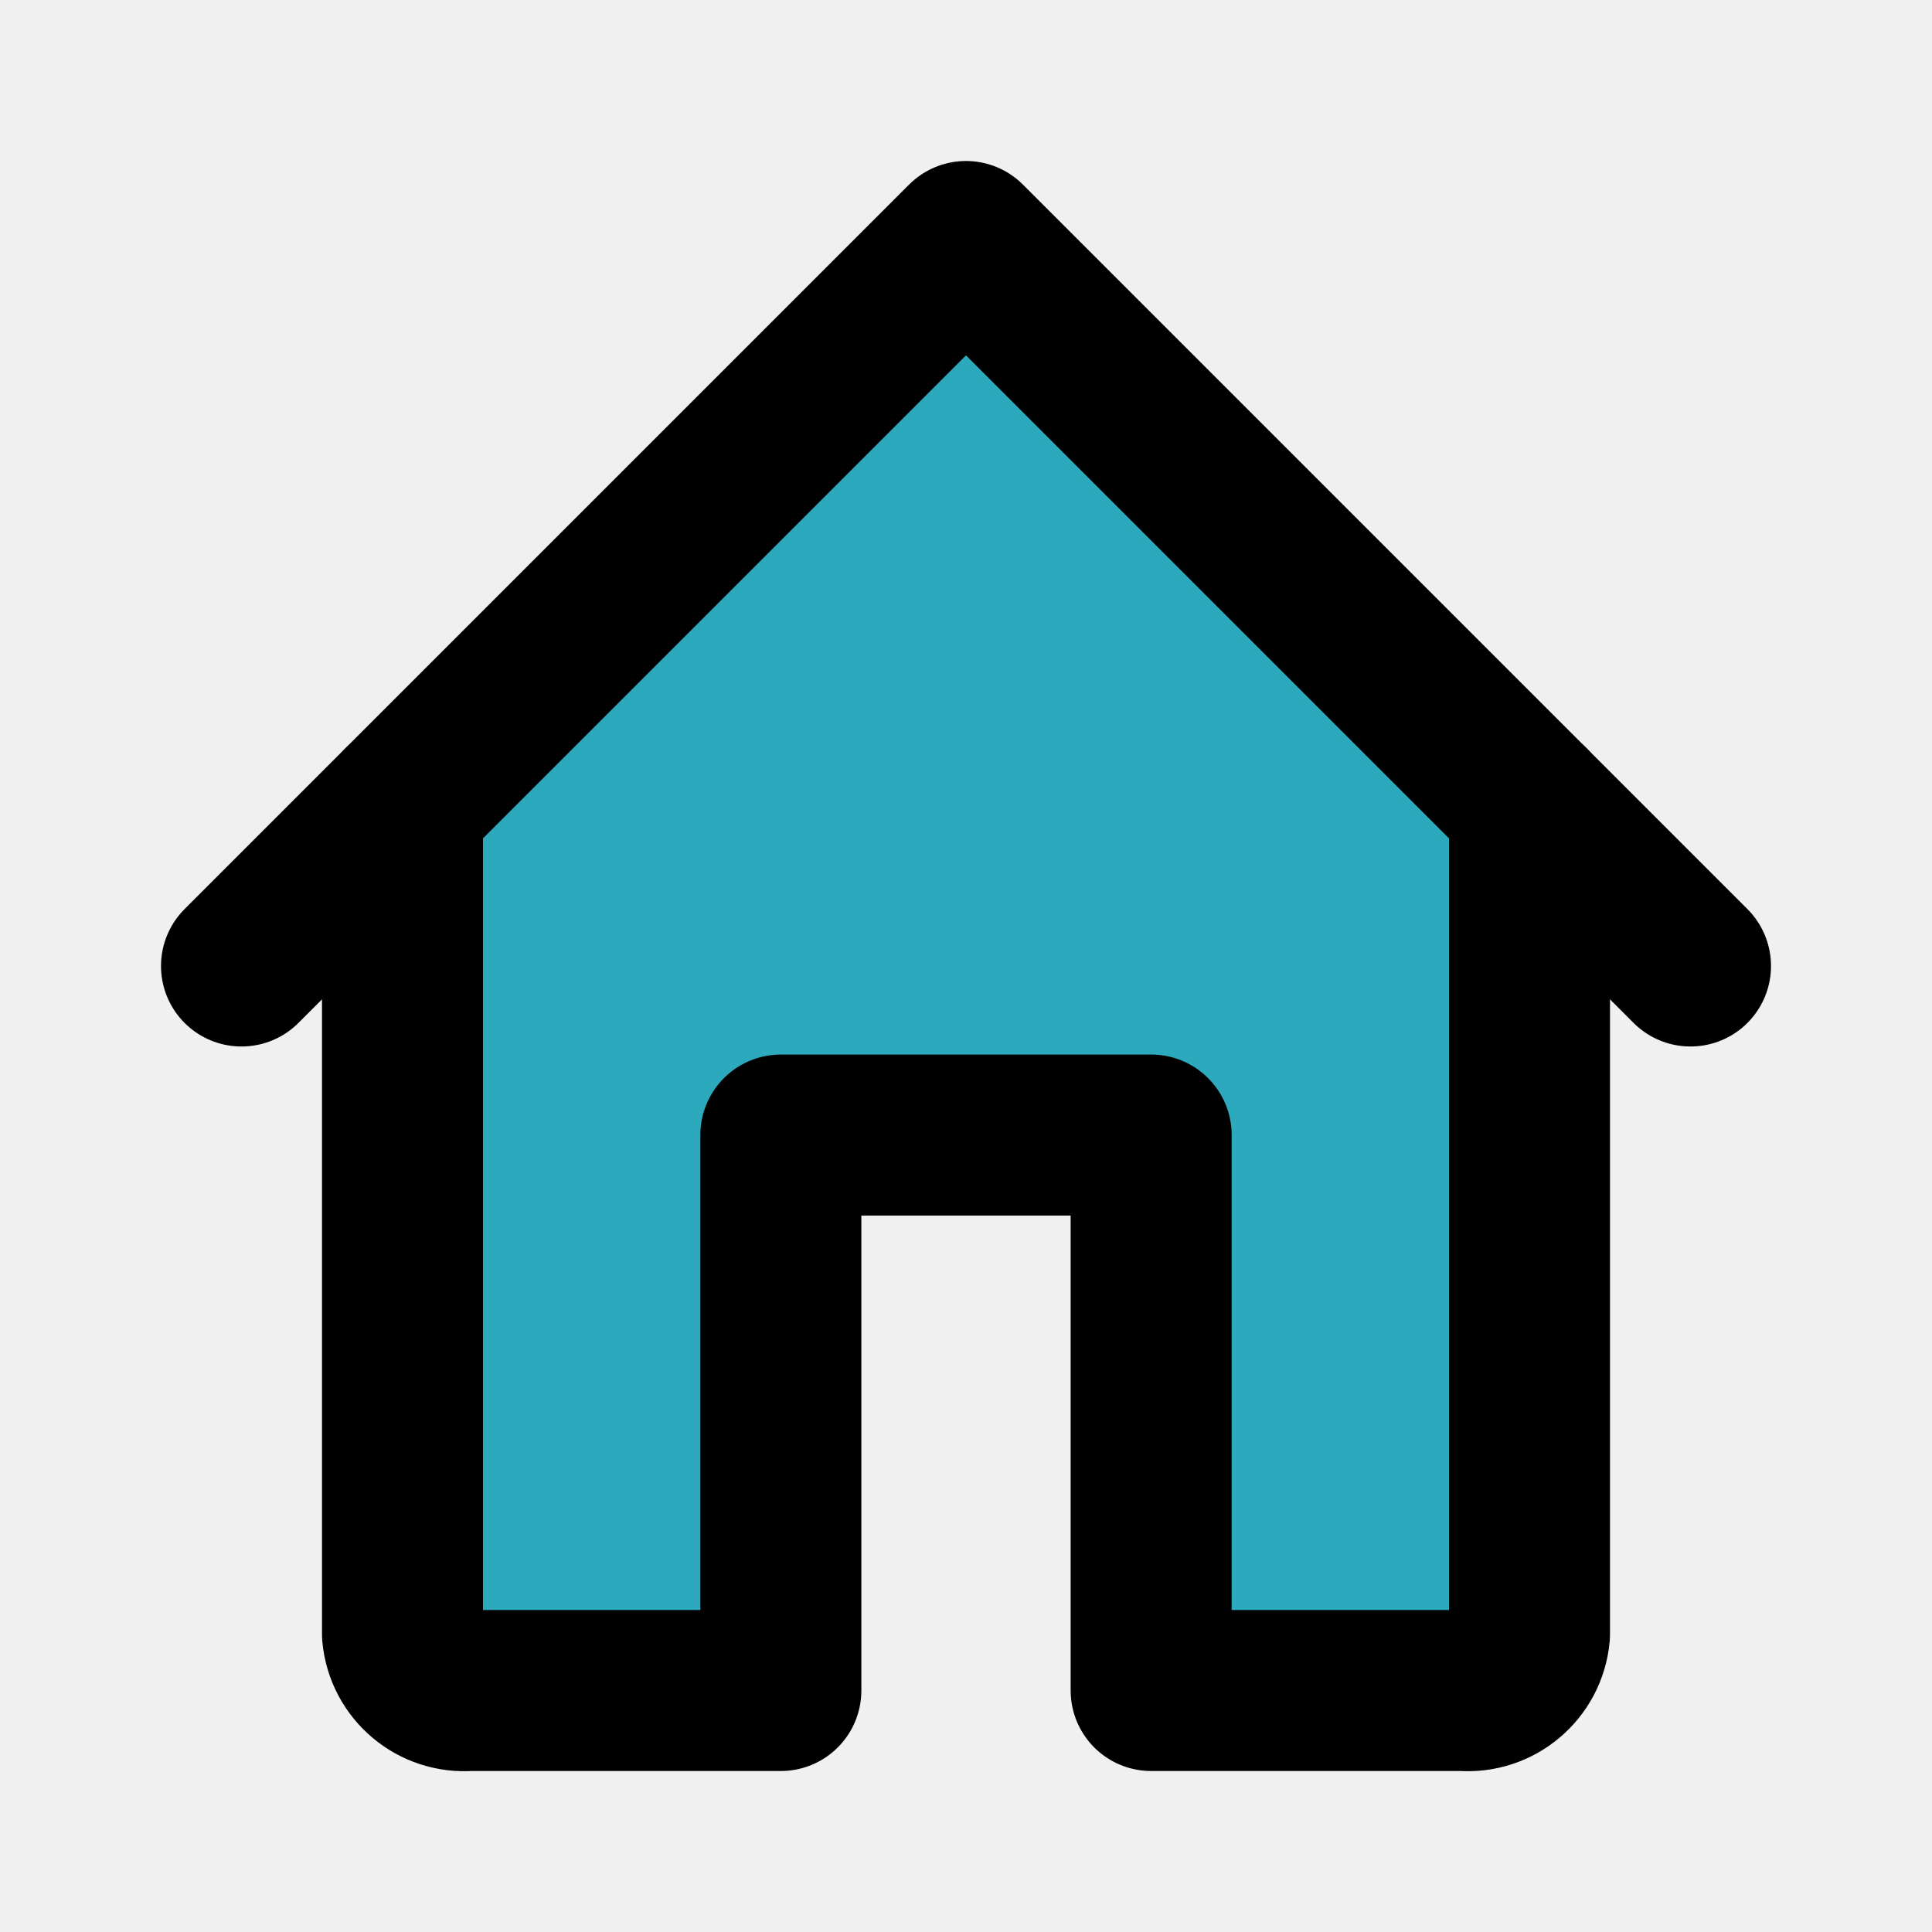
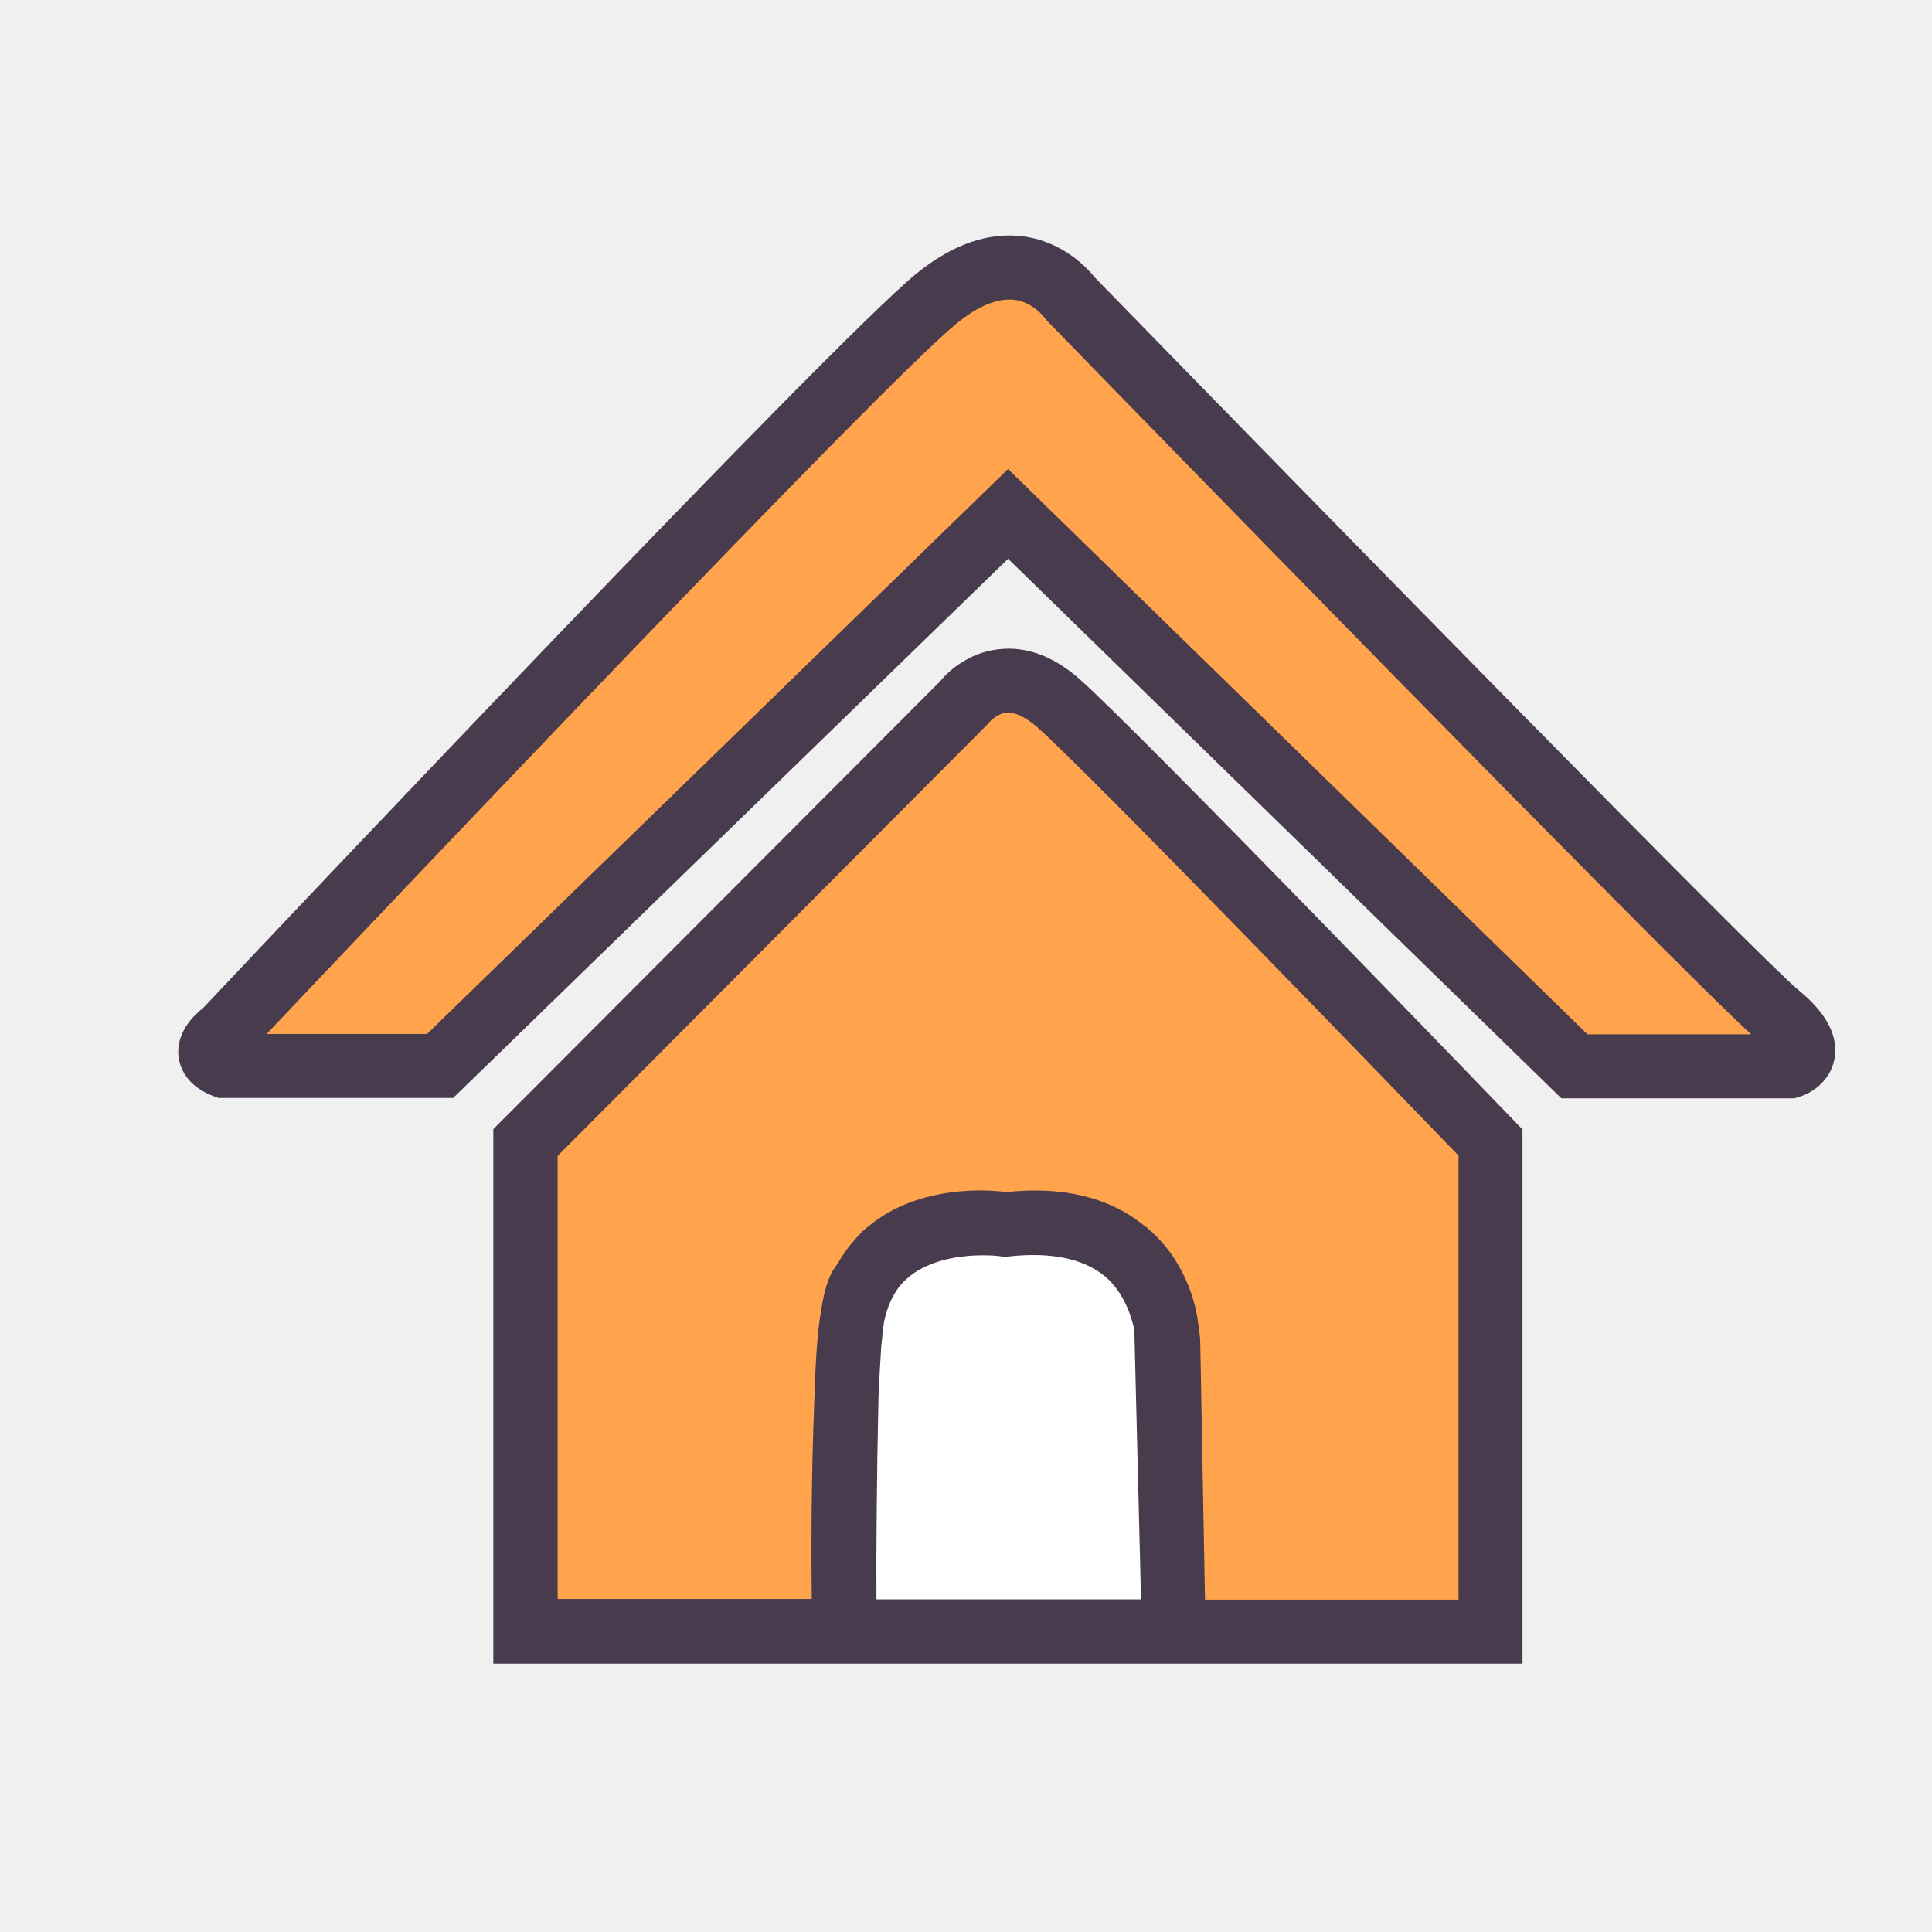
- <svg xmlns="http://www.w3.org/2000/svg" fill="#000000" width="800px" height="800px" viewBox="0 0 24 24" id="home" data-name="Flat Line" class="icon flat-line">
-   <path id="secondary" d="M19,10V20.3a.77.77,0,0,1-.83.7H14.3V14.1H9.7V21H5.83A.77.77,0,0,1,5,20.3V10l7-7Z" style="fill: rgb(44, 169, 188); stroke-width: 2;" />
-   <path id="primary" d="M19,10V20.3a.77.77,0,0,1-.83.7H14.3V14.1H9.7V21H5.83A.77.77,0,0,1,5,20.3V10" style="fill: none; stroke: rgb(0, 0, 0); stroke-linecap: round; stroke-linejoin: round; stroke-width: 2;" />
-   <polyline id="primary-2" data-name="primary" points="21 12 12 3 3 12" style="fill: none; stroke: rgb(0, 0, 0); stroke-linecap: round; stroke-linejoin: round; stroke-width: 2;" />
+ <svg xmlns="http://www.w3.org/2000/svg" width="800px" height="800px" viewBox="0 -56 1136 1136" class="icon" version="1.1">
+   <path d="M131.938 570.88h126.622L592.738 246.154l332.997 324.726h126.622s22.055-6.498-7.286-30.523C1015.729 516.332 629.366 119.532 629.366 119.532s-28.357-40.763-78.572 0S131.938 550.794 131.938 550.794s-18.708 12.8 0 20.086z" fill="#FFA44C" />
+   <path d="M1057.083 525.785c-22.449-18.511-280.025-281.797-413.342-418.658-4.135-5.12-18.117-20.677-41.354-24.025-20.677-2.954-41.945 4.332-63.409 21.662-49.231 39.975-380.062 389.908-419.446 431.852-5.317 4.135-16.148 14.178-14.572 28.751 0.788 5.908 4.332 16.935 20.283 23.04l3.348 1.182h137.846l326.302-317.046 325.317 317.243h137.058l2.56-0.788c8.074-2.363 18.314-9.452 20.874-21.858 4.135-20.283-15.163-36.037-21.465-41.354zM156.751 551.975c60.455-63.803 362.142-382.425 405.858-417.871 12.8-10.437 24.222-14.966 34.068-13.785 10.24 1.378 16.542 9.255 17.132 10.043l1.969 2.363c38.4 39.582 368.049 377.895 413.932 419.446H933.415L592.738 219.766 251.077 551.975H156.751z" fill="#493B4E" />
+   <path d="M308.972 615.778l257.575-258.56s22.055-29.342 55.532 0 254.425 258.56 254.425 258.56v287.705h-186.289s-3.151-167.582-3.151-168.172c-1.772-97.674-181.563-96.886-187.471-4.135-5.317 81.723-3.151 172.505-3.151 172.505h-187.471V615.778z" fill="#FFA44C" />
+   <path d="M496.443 903.483h193.772l-4.529-179.791s-5.514-69.12-94.326-59.668c0 0-63.015-9.255-84.283 35.643 0 0-7.877 1.969-9.452 65.772s-1.182 138.043-1.182 138.043z" fill="#FFFFFF" />
+   <path d="M890.092 602.782c-9.058-9.452-221.735-230.006-255.606-259.742-15.163-13.194-30.917-19.102-46.868-17.329-19.495 1.969-31.508 14.769-35.052 19.102L290.068 607.902v314.289H895.212V608.098l-5.12-5.317z m-184.32 132.135c0-0.591 0-5.908-1.378-13.588-0.591-5.12-4.923-34.658-30.326-55.729-0.394-0.394-0.985-0.788-1.378-0.985-20.283-16.542-47.458-23.237-80.935-19.692-12.209-1.575-50.609-3.938-79.557 18.905-0.591 0.591-1.378 1.182-1.969 1.575-0.394 0.197-0.591 0.591-0.985 0.788-0.591 0.394-0.985 0.985-1.575 1.378-0.591 0.591-1.378 1.182-1.969 1.969l-0.788 0.788c-0.788 0.788-1.575 1.772-2.363 2.56-0.197 0.197-0.394 0.394-0.394 0.591-0.788 0.985-1.575 1.772-2.363 2.757-0.197 0.394-0.591 0.591-0.788 0.985l-1.772 2.363c-1.772 2.56-3.545 5.317-5.12 8.074-3.545 4.332-7.089 11.422-9.452 27.963-0.788 4.332-1.378 9.058-1.772 13.785 0 0.591 0 1.378-0.197 1.969-0.788 9.058-1.378 20.086-1.772 33.28-1.969 48.049-1.969 94.72-1.575 119.532h-149.465V623.655l252.062-253.046 1.575-1.772s4.332-5.12 10.043-5.711c5.12-0.591 11.225 2.363 18.117 8.271 29.735 25.994 218.585 221.735 247.926 252.062v261.12h-149.071l-2.757-149.662z m-189.243 31.311c0.394-9.846 0.985-19.889 1.575-29.735 0.591-6.695 1.182-11.815 1.772-15.557 1.575-7.483 4.332-13.982 8.074-19.298 17.723-24.025 59.077-19.298 60.652-18.905l2.363 0.394 2.56-0.394c24.222-2.56 42.929 1.182 55.532 11.225 0.197 0.197 0.591 0.394 0.788 0.591 10.831 9.452 15.163 22.449 17.132 31.311l3.938 158.523h-155.569c-0.197-24.418 0.197-74.24 1.182-118.154z" fill="#493B4E" />
</svg>
